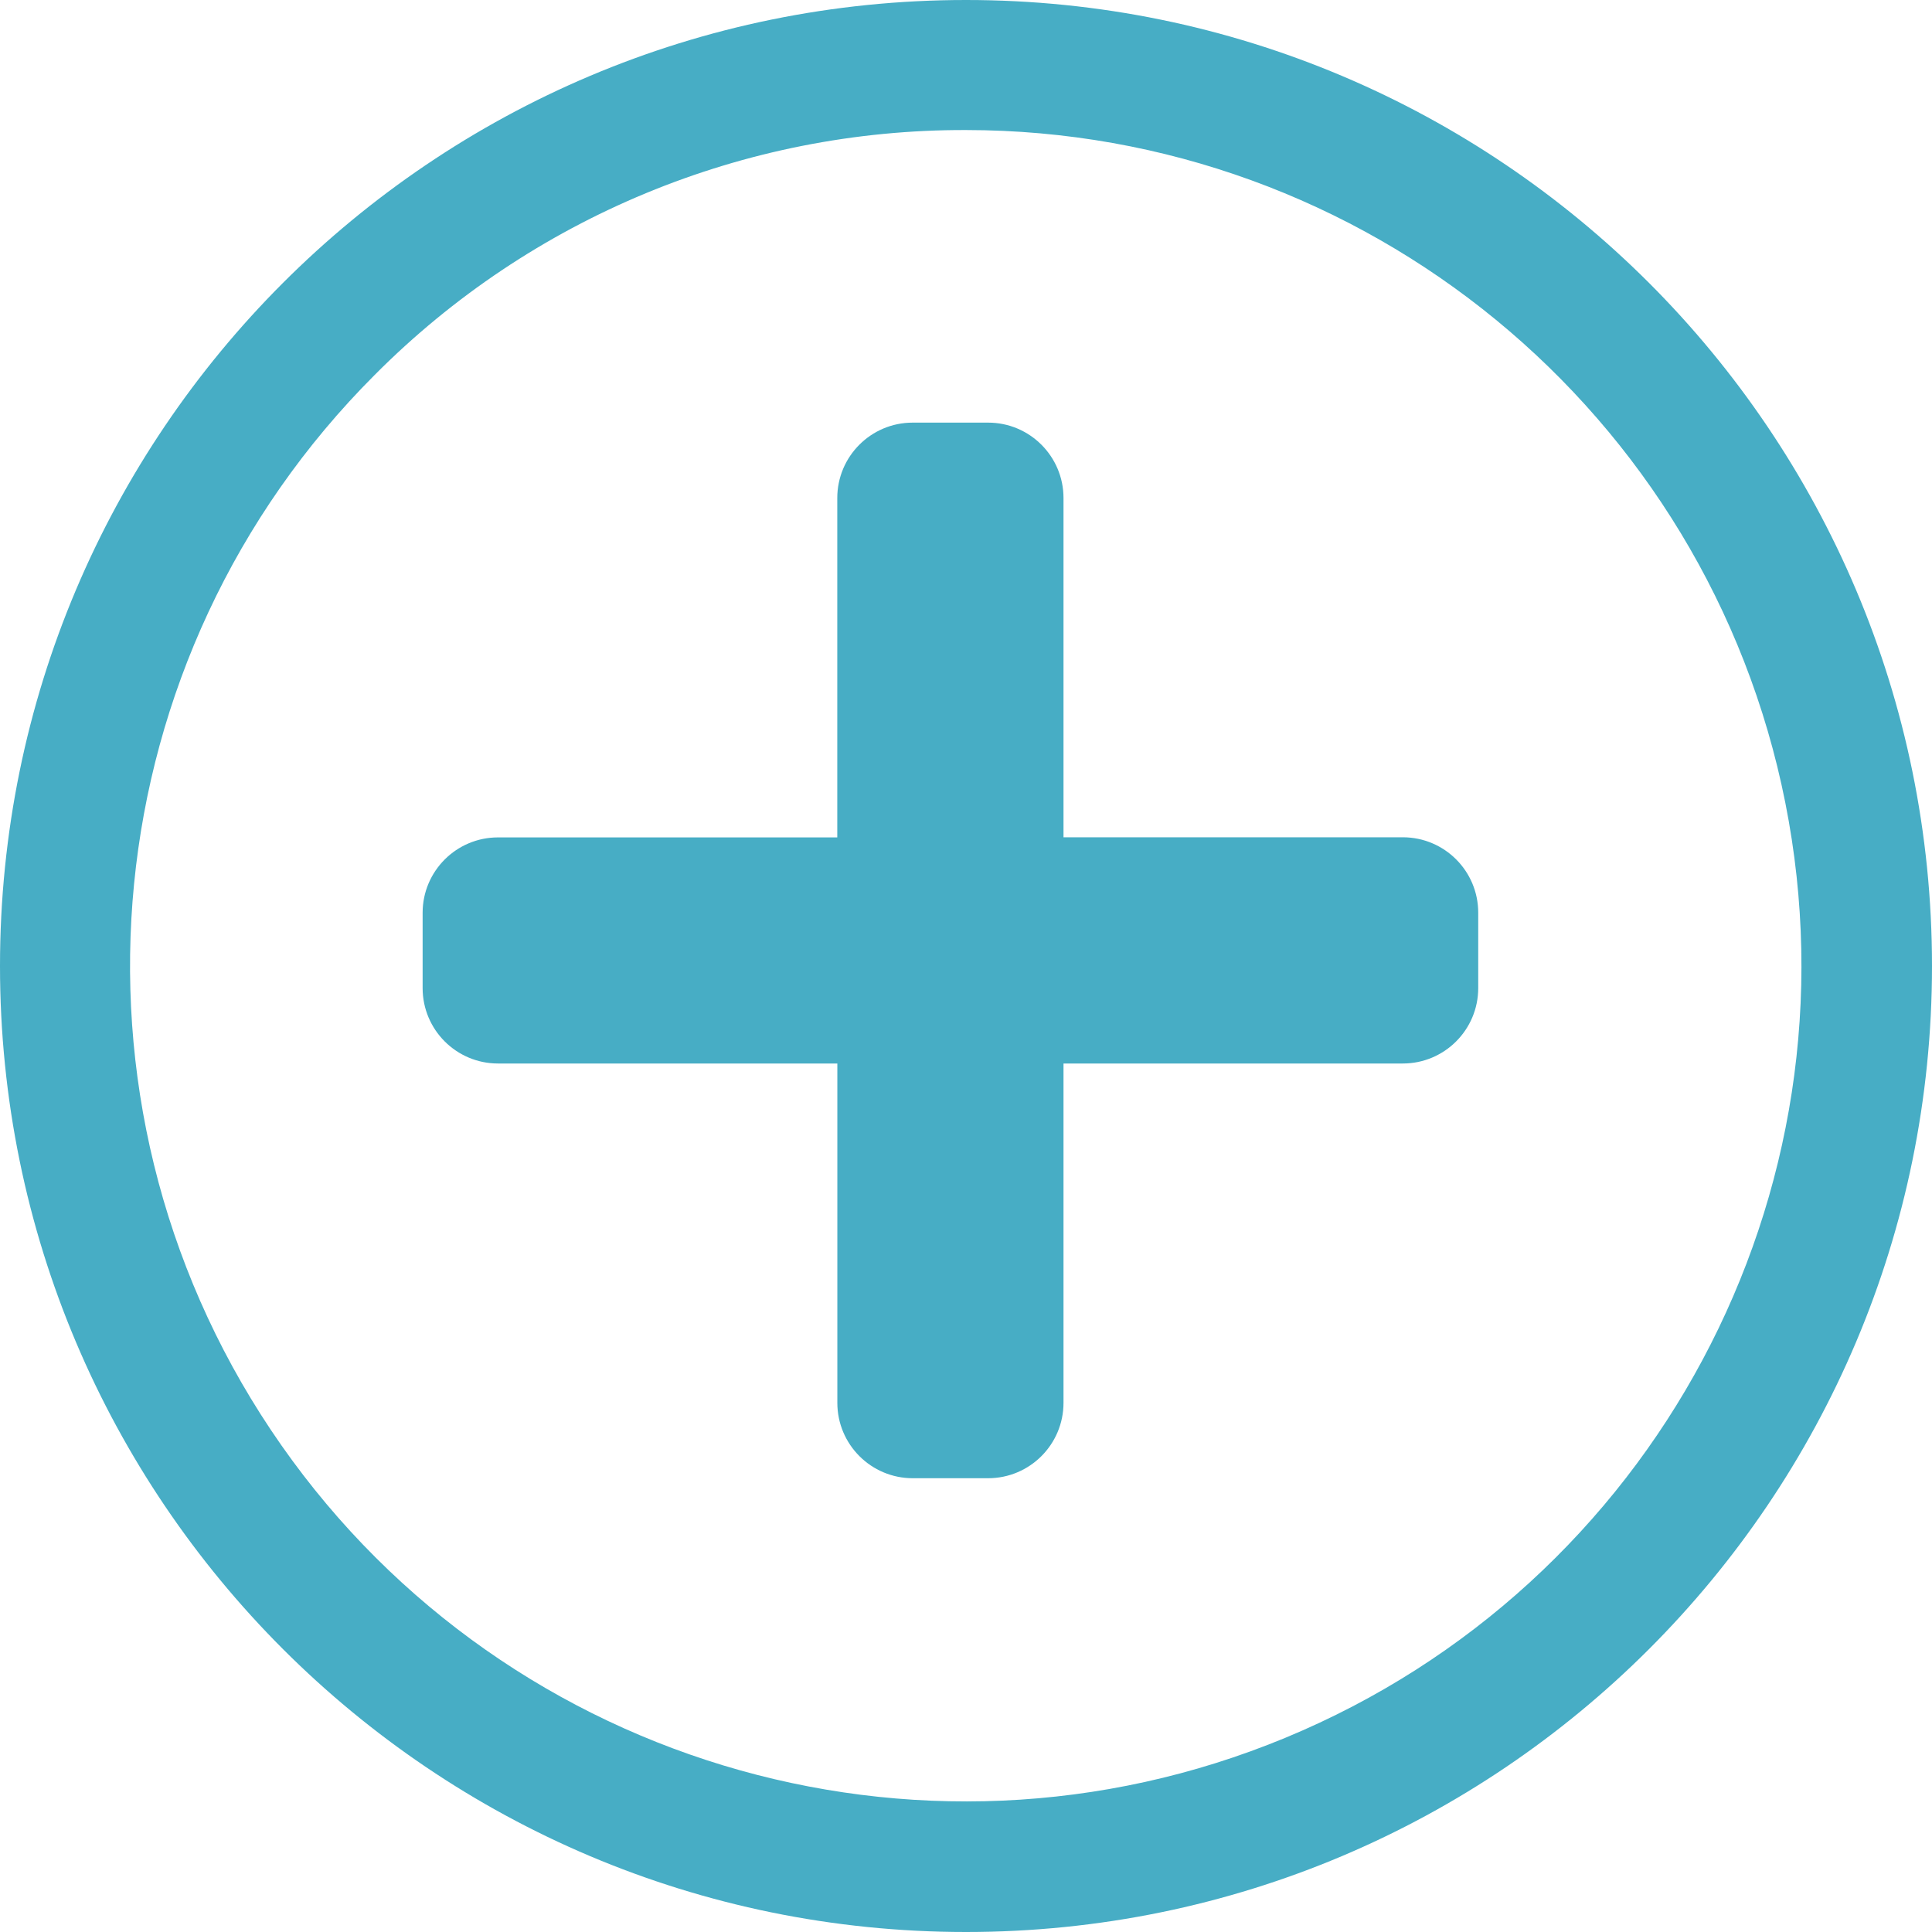
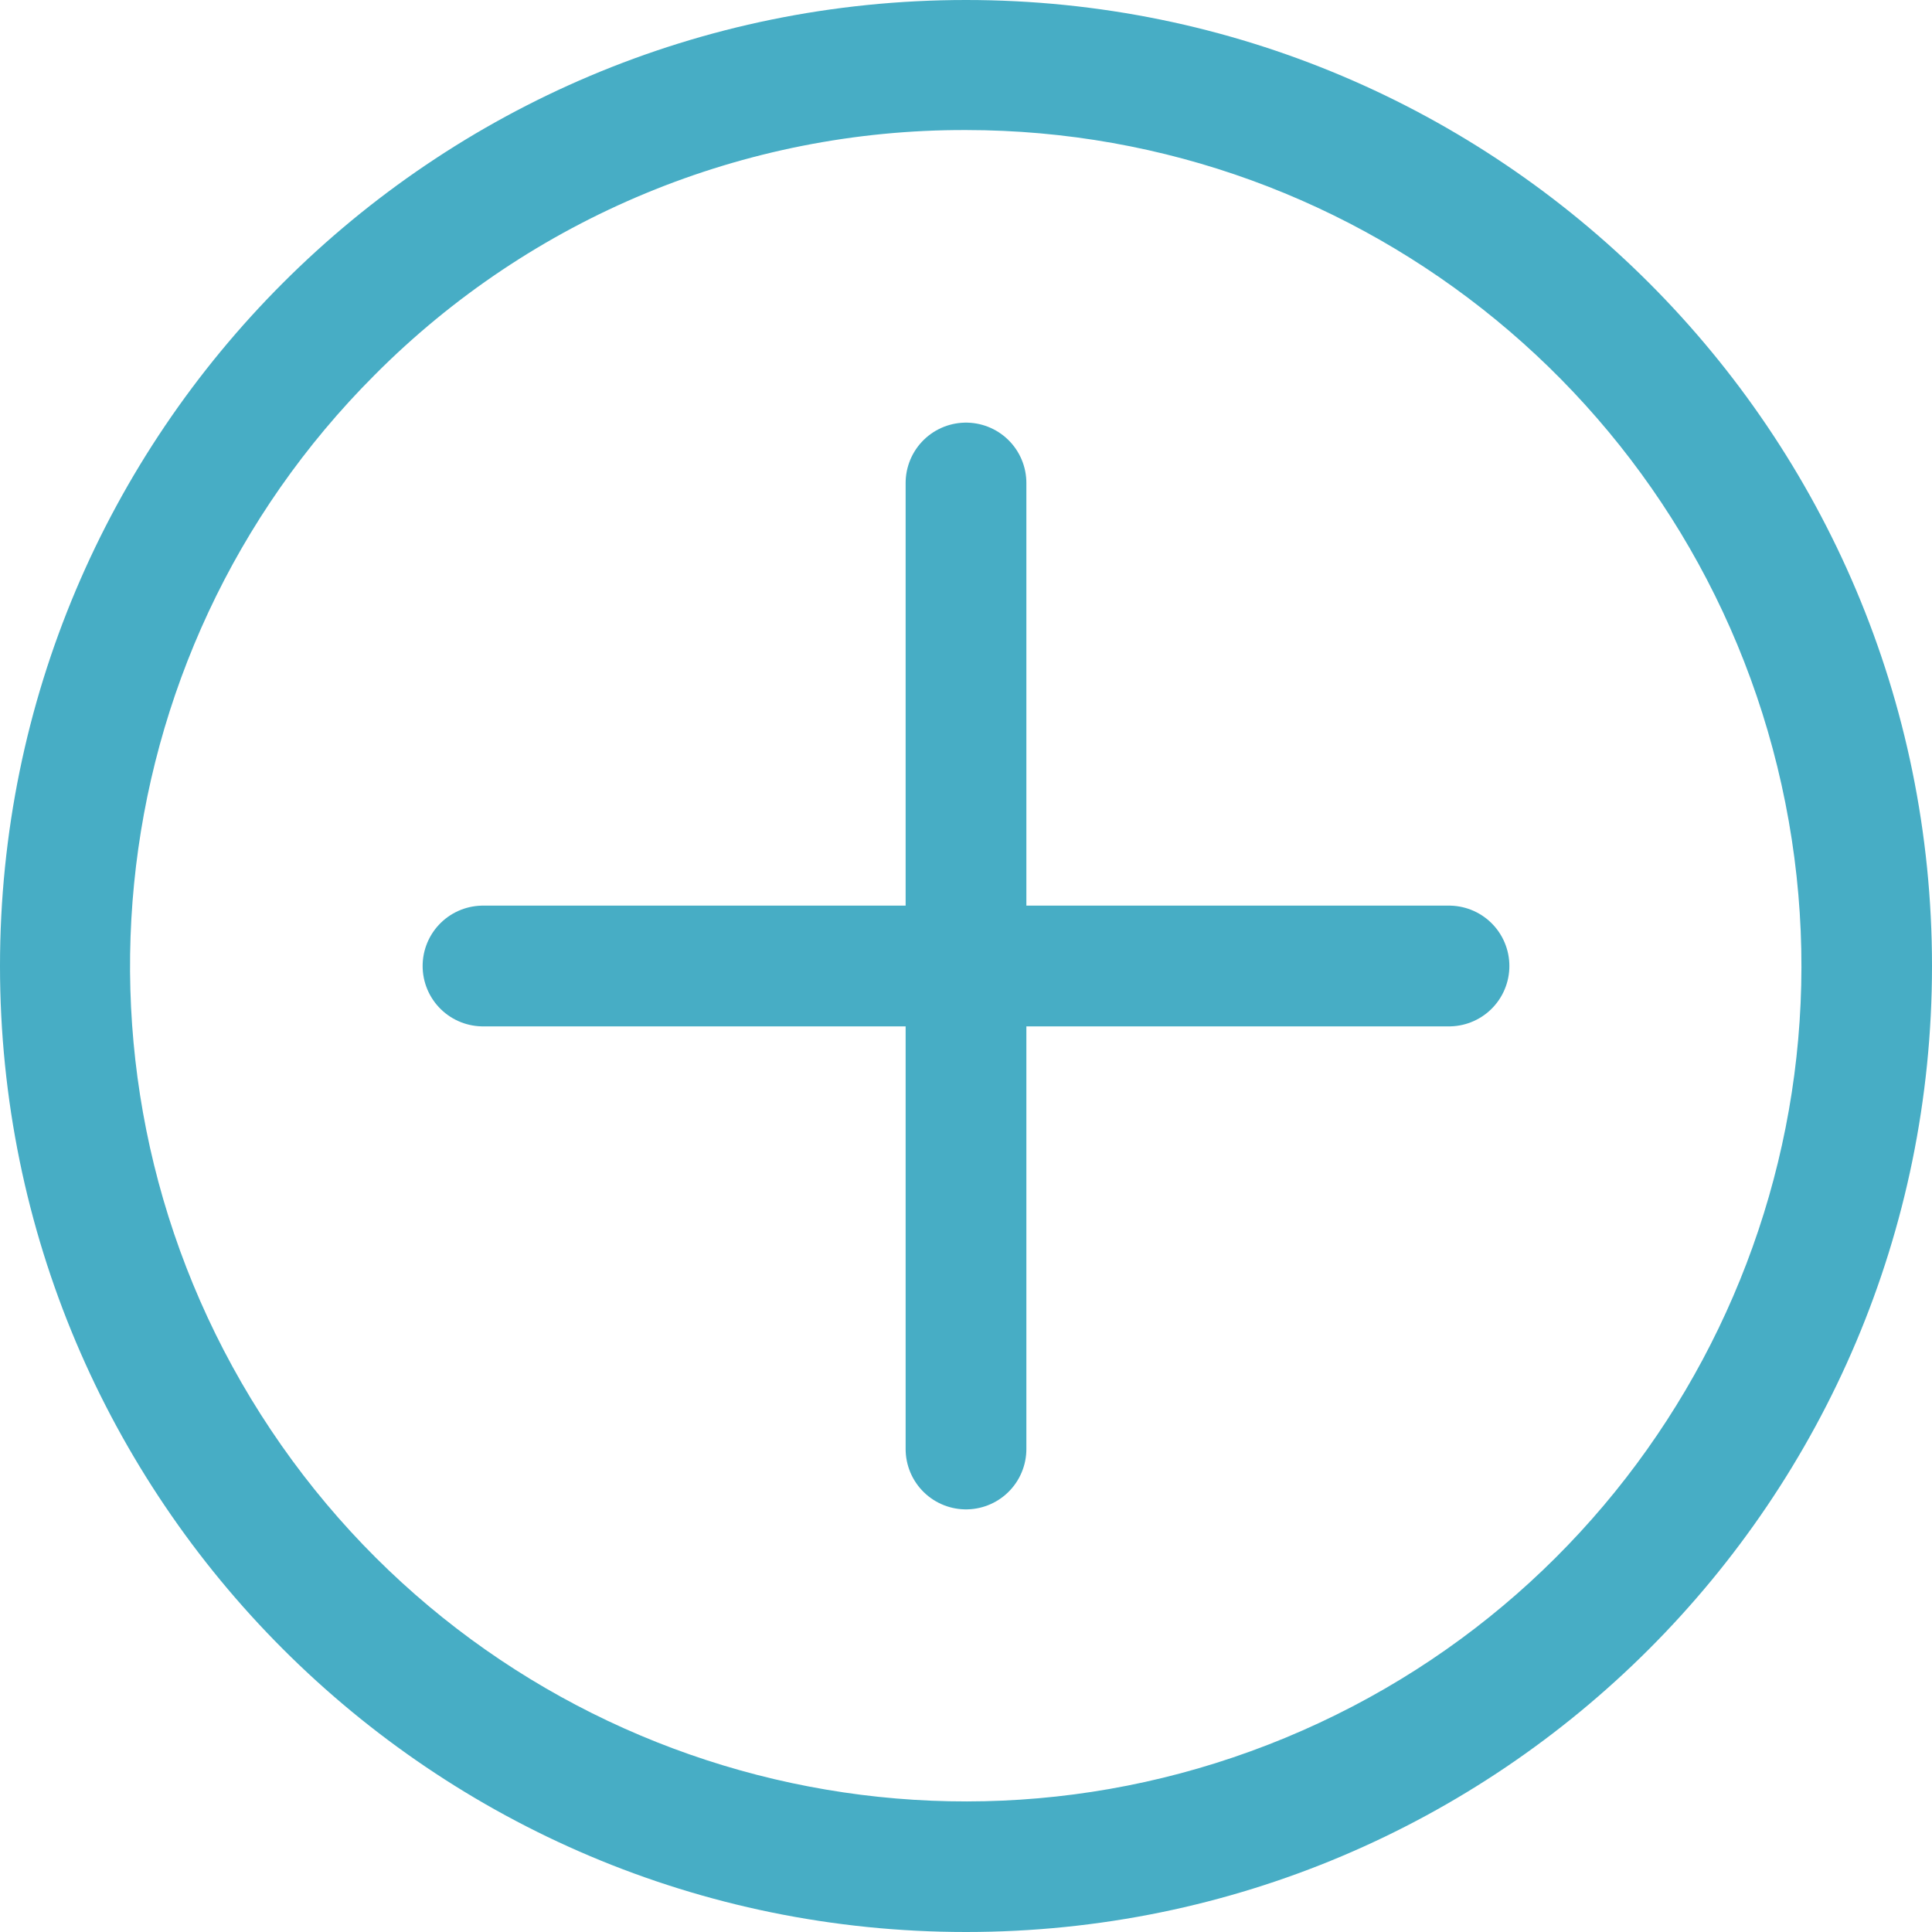
- <svg xmlns="http://www.w3.org/2000/svg" id="Icon_ionic-ios-checkmark-circle-outline" data-name="Icon ionic-ios-checkmark-circle-outline" width="32" height="32" viewBox="0 0 32 32">
-   <path id="Path_4" data-name="Path 4" d="M19.375,5.529A13.841,13.841,0,1,1,9.583,9.583a13.755,13.755,0,0,1,9.792-4.054m0-2.154a16,16,0,1,0,16,16,16,16,0,0,0-16-16Z" transform="translate(-3.375 -3.375)" fill="#47adc5" />
-   <path id="Icon_awesome-plus" data-name="Icon awesome-plus" d="M16.235,9.118h-5.62V3.5A1.249,1.249,0,0,0,9.366,2.25H8.117A1.249,1.249,0,0,0,6.868,3.5v5.62H1.249A1.249,1.249,0,0,0,0,10.367v1.249a1.249,1.249,0,0,0,1.249,1.249h5.62v5.62a1.249,1.249,0,0,0,1.249,1.249H9.366a1.249,1.249,0,0,0,1.249-1.249v-5.62h5.62a1.249,1.249,0,0,0,1.249-1.249V10.367A1.249,1.249,0,0,0,16.235,9.118Z" transform="translate(7 4.75)" fill="#47adc5" />
+ <svg xmlns="http://www.w3.org/2000/svg" width="32" height="32" viewBox="0 0 32 32">
+   <g id="Group_841" data-name="Group 841" transform="translate(-520 -1525)">
+     <g id="Icon_ionic-ios-checkmark-circle-outline" data-name="Icon ionic-ios-checkmark-circle-outline" transform="translate(520 1525)">
+       <path id="Path_4" data-name="Path 4" d="M19.375,5.529A13.841,13.841,0,1,1,9.583,9.583a13.755,13.755,0,0,1,9.792-4.054m0-2.154a16,16,0,1,0,16,16,16,16,0,0,0-16-16Z" transform="translate(-3.375 -3.375)" fill="#47adc5" />
+     </g>
+     <g id="Group_840" data-name="Group 840" transform="translate(-0.5 0.5)">
+       <line id="Line_70" data-name="Line 70" y2="16" transform="translate(536.5 1532.5)" fill="none" stroke="#47adc5" stroke-linecap="round" stroke-width="2" />
+       <line id="Line_71" data-name="Line 71" x1="16" transform="translate(528.5 1540.5)" fill="none" stroke="#47adc5" stroke-linecap="round" stroke-width="2" />
+     </g>
+   </g>
</svg>
